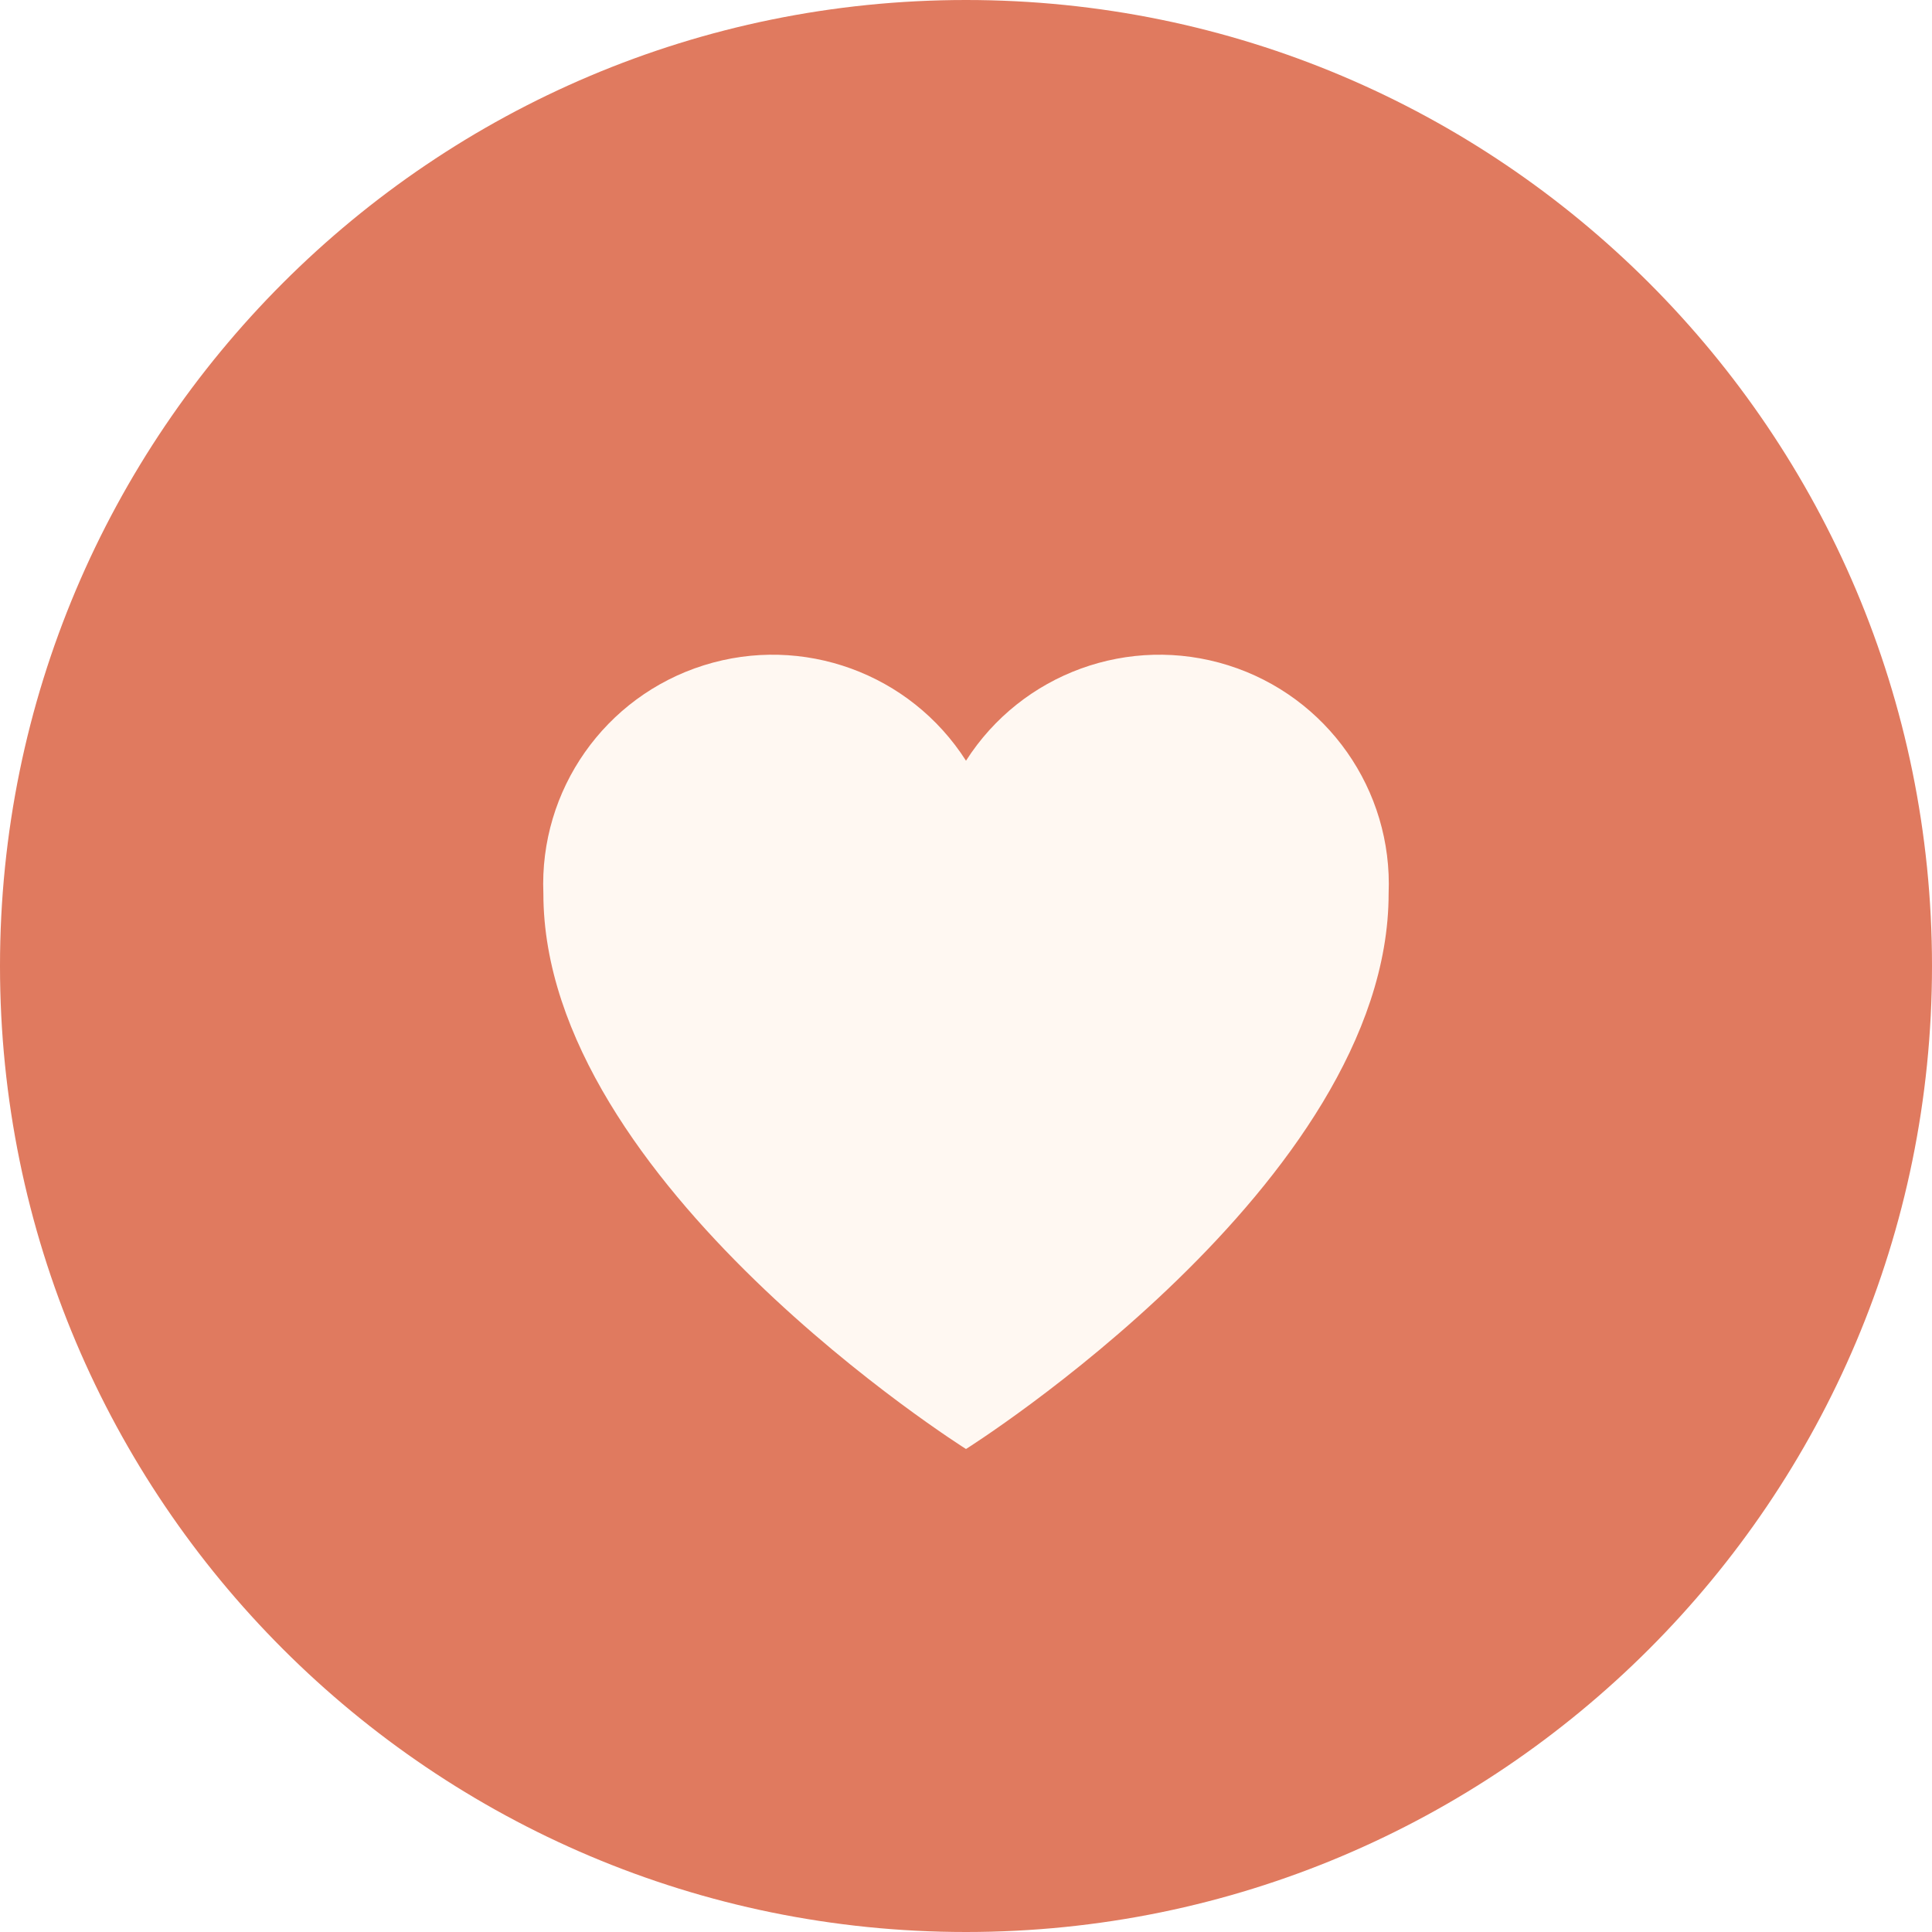
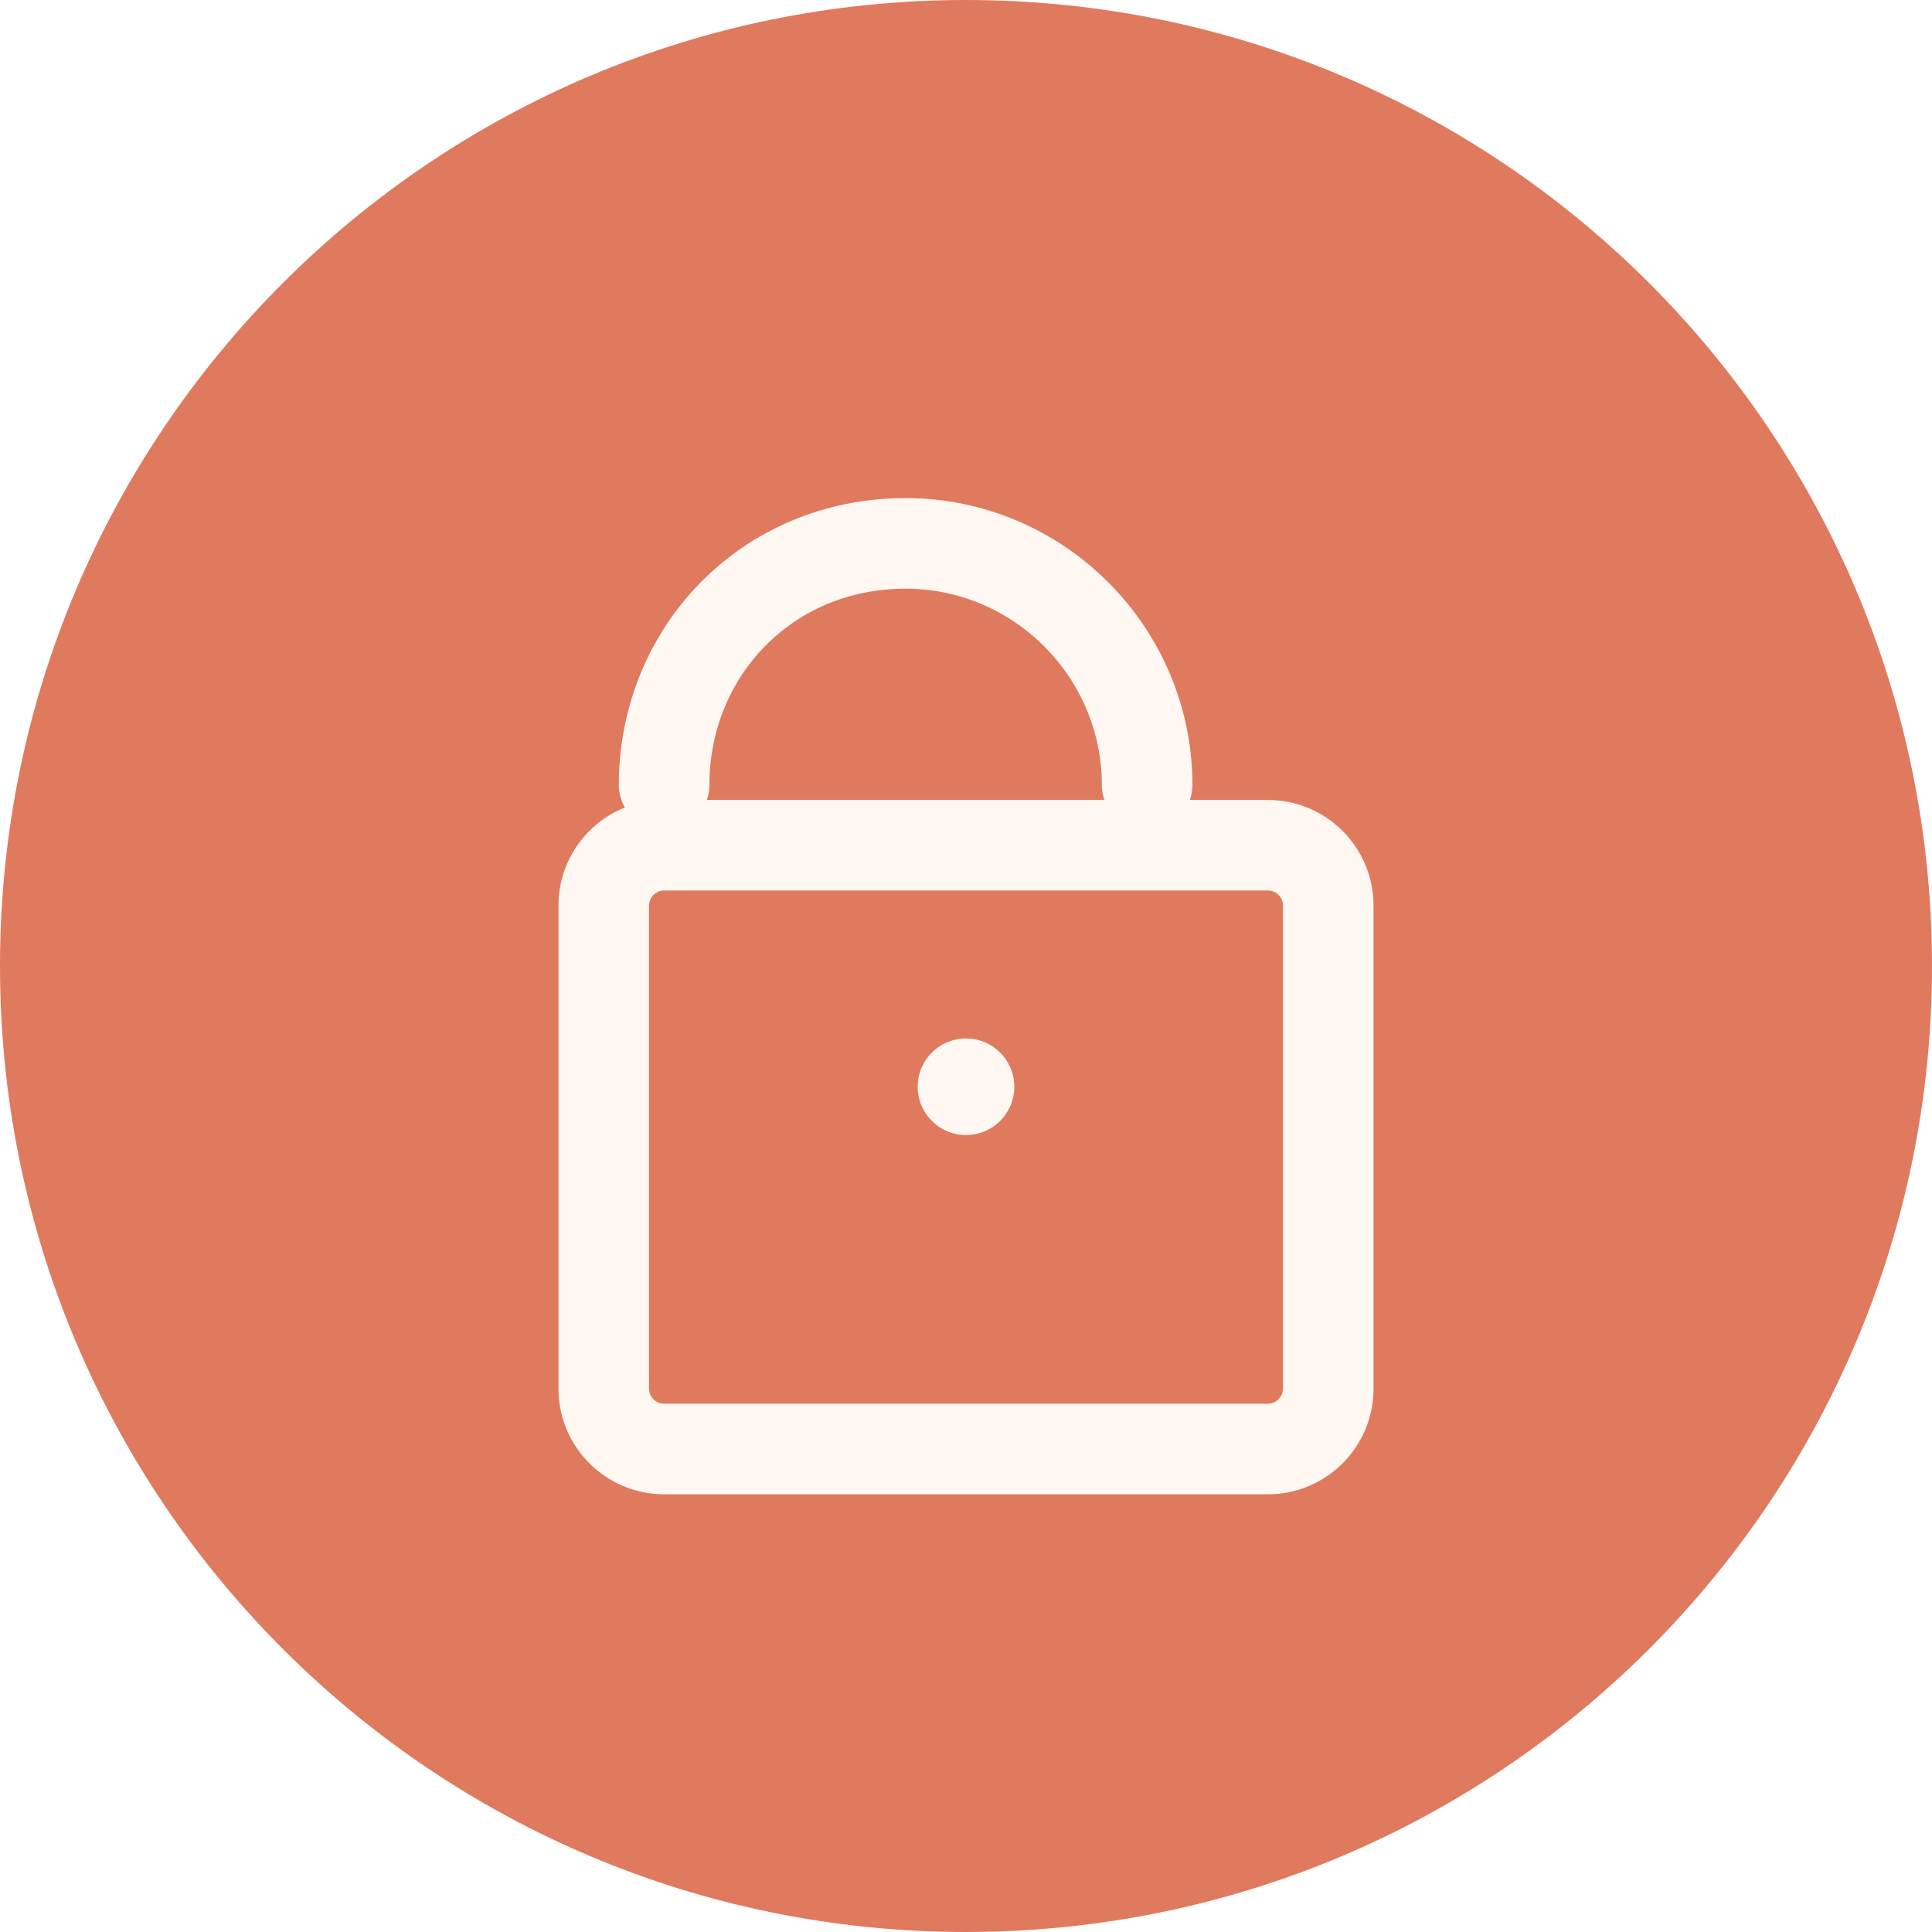
<svg xmlns="http://www.w3.org/2000/svg" viewBox="0 0 32 32">
  <circle cx="16" cy="16" r="16" fill="#e07a5f" />
-   <path d="M16 24s-7-4.4-7-9.2A3.8 3.8 0 0 1 16 12.6a3.8 3.8 0 0 1 7 2.2C23 19.6 16 24 16 24z" fill="#fff8f2" />
+   <g transform="translate(16, 16)">
+     <path d="M-5-3C-5-5.2-3.3-7-1-7C1.2-7 3-5.2 3-3" stroke="#fff8f2" stroke-width="1.5" fill="none" stroke-linecap="round" />
+     <rect x="-6" y="-2" width="12" height="10" rx="1" fill="none" stroke="#fff8f2" stroke-width="1.5" />
+     <circle cx="0" cy="2" r="0.8" fill="#fff8f2" />
+   </g>
</svg>
